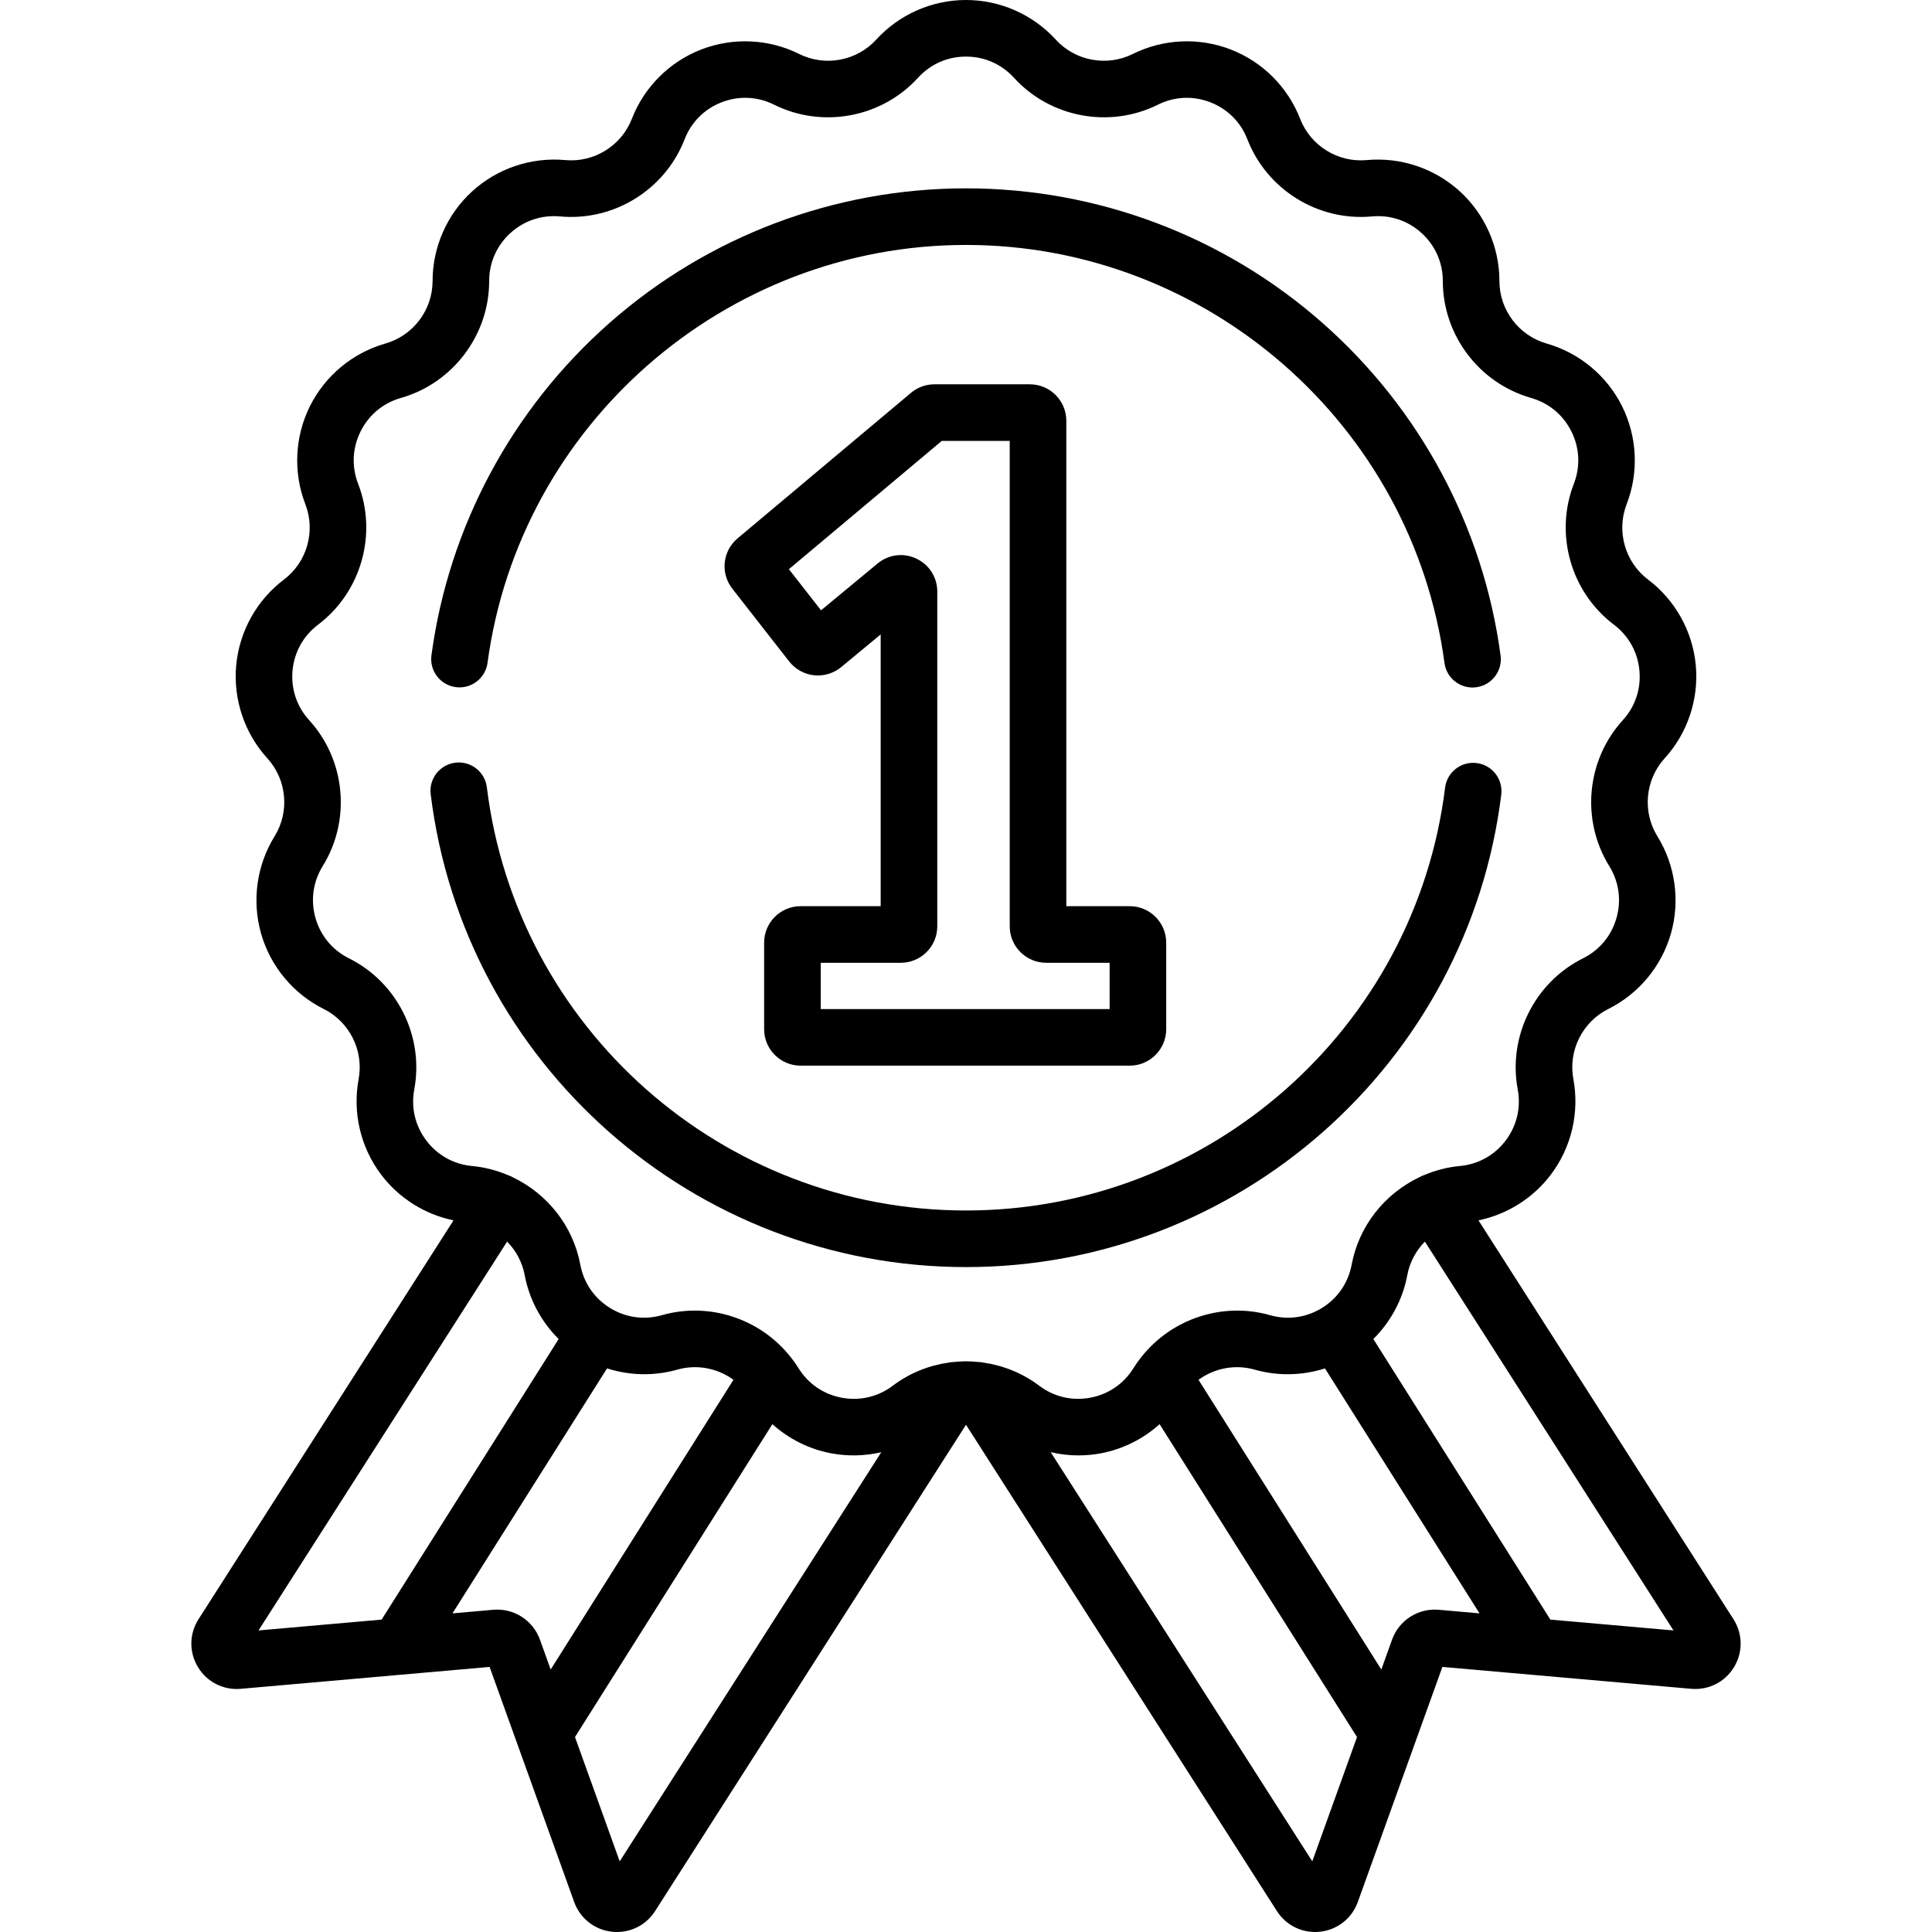
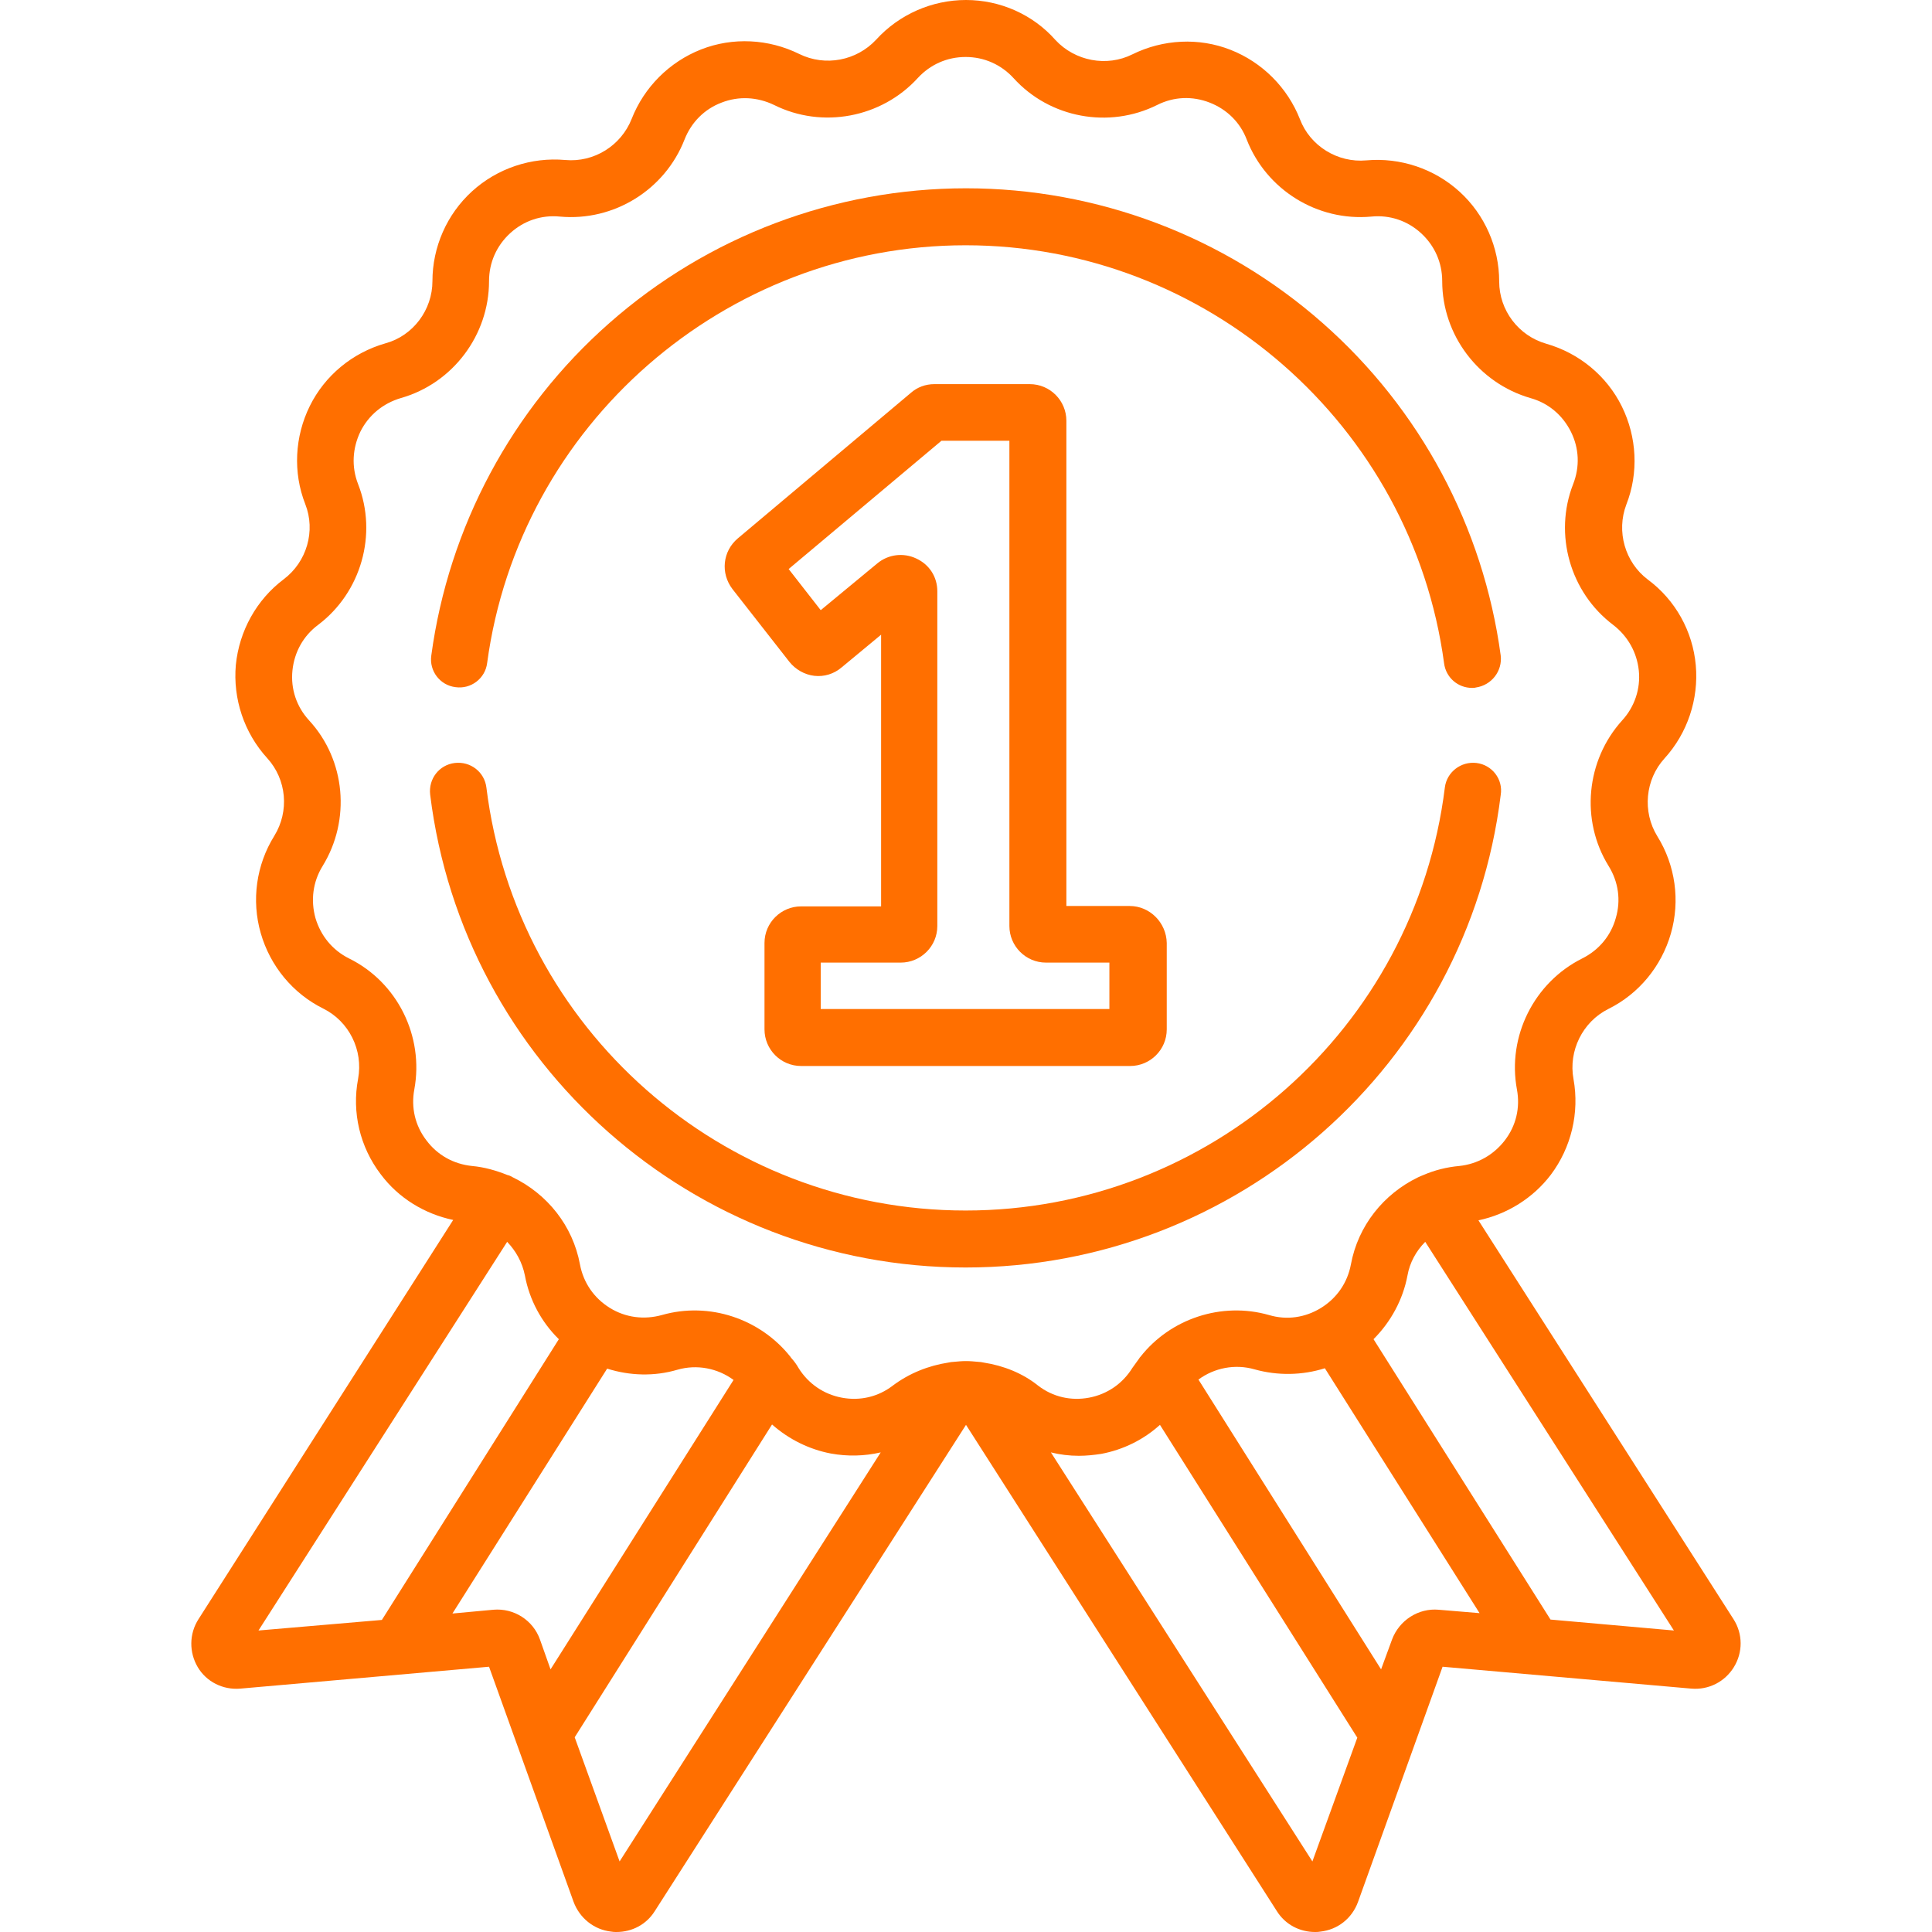
- <svg xmlns="http://www.w3.org/2000/svg" version="1.1" id="Capa_1" x="0px" y="0px" viewBox="0 0 512.001 512.001" style="enable-background:new 0 0 512.001 512.001;" xml:space="preserve">
+ <svg xmlns="http://www.w3.org/2000/svg" version="1.1" id="Capa_1" x="0px" y="0px" viewBox="0 0 512 512" style="enable-background:new 0 0 512 512;" xml:space="preserve">
+   <style type="text/css">
+ 	.st0{fill:#FF6F00;}
+ 	.st1{fill:#FFA253;}
+ </style>
  <g>
    <g>
-       <path d="M397.667,173.7c-4.557-34.01-21.31-65.298-47.175-88.102C324.39,62.586,290.833,49.913,256,49.913    c-34.827,0-68.38,12.669-94.479,35.674c-25.863,22.796-42.619,54.077-47.183,88.079c-0.551,4.104,2.33,7.879,6.435,8.43    c4.097,0.558,7.879-2.33,8.43-6.435C137.678,112.523,192.188,64.912,256,64.912c63.827,0,118.339,47.625,126.801,110.78    c0.505,3.767,3.724,6.504,7.424,6.504c0.332,0,0.667-0.022,1.005-0.067C395.335,181.579,398.217,177.805,397.667,173.7z" />
+       <path class="st0" d="M397.7,173.7c-4.6-34-21.3-65.3-47.2-88.1c-26.1-23-59.7-35.7-94.5-35.7c-34.8,0-68.4,12.7-94.5,35.7    c-25.9,22.8-42.6,54.1-47.2,88.1c-0.6,4.1,2.3,7.9,6.4,8.4c4.1,0.6,7.9-2.3,8.4-6.4c8.5-63.1,63-110.7,126.8-110.7    c63.8,0,118.3,47.6,126.8,110.8c0.5,3.8,3.7,6.5,7.4,6.5c0.3,0,0.7,0,1-0.1C395.3,181.6,398.2,177.8,397.7,173.7z" />
    </g>
  </g>
  <g>
    <g>
-       <path d="M391.329,202.217c-4.116-0.508-7.855,2.411-8.364,6.521C375.058,272.62,320.475,320.793,256,320.793    c-64.522,0-119.11-48.212-126.976-112.146c-0.506-4.11-4.241-7.034-8.359-6.527c-4.111,0.506-7.033,4.248-6.527,8.359    c8.79,71.44,69.777,125.313,141.863,125.313c72.032,0,133.014-53.829,141.849-125.211    C398.359,206.47,395.439,202.726,391.329,202.217z" />
+       <path class="st0" d="M391.3,202.2c-4.1-0.5-7.9,2.4-8.4,6.5c-7.9,63.9-62.5,112.1-127,112.1c-64.5,0-119.1-48.2-127-112.1    c-0.5-4.1-4.2-7-8.4-6.5c-4.1,0.5-7,4.2-6.5,8.4c8.8,71.4,69.8,125.3,141.9,125.3c72,0,133-53.8,141.8-125.2    C398.4,206.5,395.4,202.7,391.3,202.2z" />
    </g>
  </g>
  <g>
    <g>
-       <path d="M299.396,240.148h-16.81V111.509c0-5.329-4.335-9.664-9.664-9.664h-25.288c-2.269,0-4.476,0.803-6.212,2.261    l-45.944,38.556c-4.009,3.365-4.625,9.23-1.402,13.353l15.068,19.284c1.598,2.044,3.994,3.377,6.573,3.657    c2.582,0.28,5.205-0.509,7.204-2.164l10.469-8.668v72.023h-21.223v0.001c-5.329,0-9.664,4.336-9.664,9.664v22.934    c0,5.329,4.335,9.664,9.664,9.664h87.229c5.329,0,9.664-4.336,9.664-9.664v-22.934    C309.06,244.483,304.725,240.148,299.396,240.148z M294.062,267.413h-76.559v-12.265h21.223c5.329,0,9.664-4.335,9.664-9.664    v-88.702c-0.001-3.784-2.127-7.135-5.551-8.745c-3.425-1.611-7.361-1.113-10.277,1.301l-14.979,12.402l-8.517-10.899l40.51-33.996    h18.012v128.639c0,5.329,4.335,9.664,9.664,9.664h16.81V267.413z" />
+       <path class="st0" d="M299.4,240.1h-16.8V111.5c0-5.3-4.3-9.7-9.7-9.7h-25.3c-2.3,0-4.5,0.8-6.2,2.3l-45.9,38.6    c-4,3.4-4.6,9.2-1.4,13.4l15.1,19.3c1.6,2,4,3.4,6.6,3.7c2.6,0.3,5.2-0.5,7.2-2.2l10.5-8.7v72h-21.2v0c-5.3,0-9.7,4.3-9.7,9.7    v22.9c0,5.3,4.3,9.7,9.7,9.7h87.2c5.3,0,9.7-4.3,9.7-9.7v-22.9C309.1,244.5,304.7,240.1,299.4,240.1z M294.1,267.4h-76.6v-12.3    h21.2c5.3,0,9.7-4.3,9.7-9.7v-88.7c0-3.8-2.1-7.1-5.6-8.7c-3.4-1.6-7.4-1.1-10.3,1.3l-15,12.4l-8.5-10.9l40.5-34h18v128.6    c0,5.3,4.3,9.7,9.7,9.7h16.8V267.4z" />
    </g>
  </g>
  <g>
    <g>
-       <path d="M459.383,429.1l-67.57-105.693c7.606-1.576,14.464-5.872,19.187-12.126c5.445-7.21,7.617-16.44,5.958-25.321    c-1.404-7.518,2.397-15.151,9.243-18.562c8.087-4.028,14.143-11.323,16.616-20.013c2.472-8.69,1.164-18.081-3.591-25.764    c-4.025-6.503-3.238-14.993,1.913-20.646c6.085-6.678,9.098-15.668,8.264-24.664c-0.834-8.997-5.446-17.28-12.656-22.727    c-6.103-4.61-8.436-12.811-5.674-19.944c3.262-8.426,2.823-17.896-1.204-25.985c-4.027-8.088-11.321-14.145-20.011-16.62    c-7.356-2.095-12.495-8.899-12.496-16.547c-0.002-9.035-3.833-17.708-10.51-23.795s-15.668-9.1-24.663-8.269    c-7.618,0.706-14.865-3.785-17.63-10.916c-3.266-8.425-9.971-15.128-18.396-18.392c-8.425-3.263-17.896-2.827-25.984,1.199    c-6.847,3.407-15.23,1.841-20.383-3.81C273.709,3.829,265.035,0,256,0c-9.035,0-17.708,3.829-23.797,10.504    c-5.153,5.65-13.537,7.218-20.383,3.81c-8.089-4.026-17.559-4.462-25.984-1.199c-8.425,3.264-15.13,9.967-18.396,18.392    c-2.764,7.131-10.023,11.62-17.629,10.916c-8.999-0.832-17.986,2.181-24.663,8.269c-6.677,6.087-10.508,14.76-10.51,23.795    c-0.001,7.648-5.14,14.453-12.496,16.547c-8.69,2.474-15.984,8.532-20.011,16.62c-4.027,8.088-4.466,17.559-1.204,25.985    c2.761,7.132,0.428,15.334-5.674,19.944c-7.209,5.447-11.822,13.73-12.656,22.727c-0.833,8.996,2.179,17.986,8.264,24.664    c5.151,5.653,5.938,14.143,1.913,20.647c-4.755,7.683-6.063,17.074-3.591,25.764c2.473,8.69,8.529,15.985,16.616,20.013    c6.846,3.411,10.647,11.044,9.243,18.562c-1.659,8.882,0.513,18.111,5.958,25.321c4.723,6.253,11.581,10.55,19.187,12.126    L52.617,429.1c-2.487,3.891-2.545,8.761-0.152,12.71c2.393,3.949,6.746,6.149,11.337,5.746l65.948-5.803l22.413,62.293    c1.564,4.345,5.385,7.364,9.974,7.878c0.459,0.051,0.916,0.077,1.37,0.077c4.079,0,7.863-2.049,10.101-5.549L256,377.574    l82.391,128.876c2.238,3.501,6.021,5.549,10.101,5.549c0.454,0,0.912-0.025,1.371-0.077c4.589-0.515,8.41-3.533,9.974-7.879    l22.414-62.293l65.947,5.803c4.601,0.403,8.945-1.797,11.338-5.745C461.928,437.86,461.87,432.99,459.383,429.1z M68.511,432.084    l65.878-103.047c2.344,2.383,4.016,5.439,4.659,8.873c1.211,6.472,4.393,12.375,9,16.946l-46.915,74.357L68.511,432.084z     M145.936,442.436l-2.849-7.919c-1.847-5.133-6.932-8.389-12.369-7.907l-10.808,0.951l40.961-64.921    c5.997,1.919,12.493,2.073,18.643,0.324c5.19-1.476,10.67-0.368,14.865,2.691L145.936,442.436z M164.229,493.277l-11.852-32.941    l52.314-82.915c4.363,3.922,9.757,6.637,15.619,7.733c4.423,0.826,8.933,0.702,13.236-0.302L164.229,493.277z M260.673,361.113    c-0.48-0.106-0.97-0.163-1.462-0.174c-1.068-0.106-2.138-0.178-3.211-0.178c-1.072,0-2.141,0.072-3.209,0.178    c-0.495,0.01-0.986,0.068-1.468,0.174c-5.236,0.76-10.321,2.79-14.728,6.117c-3.909,2.95-8.715,4.078-13.53,3.18    c-4.815-0.9-8.887-3.689-11.467-7.854c-0.546-0.881-1.141-1.719-1.761-2.532c-0.095-0.124-0.191-0.247-0.295-0.365    c-7.979-10.15-21.515-14.709-34.132-11.122c-4.711,1.34-9.6,0.658-13.765-1.921s-6.955-6.651-7.856-11.466    c-1.921-10.265-8.729-18.744-17.8-23.104c-0.464-0.271-0.944-0.487-1.436-0.649c-2.962-1.249-6.132-2.085-9.444-2.392    c-4.877-0.453-9.189-2.855-12.141-6.764c-2.952-3.909-4.083-8.714-3.183-13.53c2.627-14.071-4.486-28.356-17.299-34.739    c-4.384-2.184-7.537-5.982-8.878-10.693c-1.34-4.712-0.659-9.601,1.919-13.766c7.534-12.171,6.061-28.062-3.581-38.643    c-3.3-3.62-4.867-8.301-4.416-13.178c0.452-4.878,2.853-9.19,6.762-12.143c11.421-8.629,15.789-23.978,10.62-37.327    c-1.769-4.568-1.54-9.498,0.644-13.883c2.183-4.385,5.98-7.539,10.692-8.88c13.767-3.921,23.384-16.656,23.387-30.97    c0.001-4.899,1.995-9.413,5.615-12.714c3.62-3.3,8.3-4.871,13.178-4.418c14.259,1.321,27.821-7.083,32.995-20.43    c1.771-4.567,5.262-8.058,9.83-9.827c4.567-1.769,9.499-1.542,13.883,0.641c12.816,6.377,28.502,3.445,38.148-7.131    c3.301-3.619,7.816-5.612,12.715-5.612c4.899,0,9.414,1.993,12.715,5.612c9.645,10.576,25.333,13.508,38.148,7.131    c4.385-2.182,9.315-2.41,13.883-0.641c4.568,1.769,8.059,5.26,9.829,9.827c5.174,13.346,18.734,21.749,32.996,20.43    c4.875-0.453,9.556,1.118,13.177,4.418c3.62,3.301,5.614,7.815,5.615,12.714c0.002,14.314,9.619,27.049,23.387,30.97    c4.711,1.341,8.508,4.495,10.691,8.88c2.184,4.385,2.412,9.315,0.643,13.883c-5.169,13.349-0.801,28.698,10.62,37.327    c3.909,2.953,6.31,7.265,6.762,12.143c0.452,4.878-1.116,9.558-4.416,13.178c-9.642,10.581-11.114,26.471-3.581,38.642    c2.578,4.166,3.259,9.054,1.918,13.766c-1.34,4.712-4.493,8.509-8.878,10.693c-12.812,6.383-19.925,20.669-17.298,34.739    c0.899,4.816-0.231,9.62-3.183,13.53c-2.952,3.909-7.264,6.311-12.142,6.764c-3.315,0.308-6.487,1.145-9.452,2.396    c-0.488,0.161-0.965,0.376-1.425,0.644c-9.072,4.359-15.882,12.839-17.803,23.105c-0.901,4.815-3.691,8.887-7.856,11.466    c-4.165,2.579-9.055,3.26-13.765,1.922c-12.62-3.589-26.158,0.973-34.136,11.127c-0.1,0.114-0.192,0.233-0.284,0.352    c-0.622,0.815-1.219,1.655-1.767,2.539c-2.579,4.165-6.652,6.954-11.467,7.854c-4.813,0.898-9.62-0.229-13.53-3.18    C270.995,363.902,265.911,361.873,260.673,361.113z M347.771,493.277l-69.325-108.439c2.404,0.562,4.869,0.861,7.35,0.861    c1.964,0,3.938-0.18,5.894-0.545c5.862-1.096,11.255-3.81,15.618-7.732l52.315,82.917L347.771,493.277z M381.282,426.61    c-5.442-0.479-10.522,2.773-12.369,7.908l-2.85,7.922l-48.444-76.782c4.196-3.06,9.676-4.169,14.868-2.692    c6.148,1.748,12.644,1.594,18.641-0.324l40.959,64.919L381.282,426.61z M410.864,429.213l-46.913-74.355    c4.608-4.571,7.79-10.475,9.002-16.948c0.643-3.434,2.314-6.49,4.658-8.872l65.878,103.046L410.864,429.213z" />
+       <path class="st0" d="M459.4,429.1l-67.6-105.7c7.6-1.6,14.5-5.9,19.2-12.1c5.4-7.2,7.6-16.4,6-25.3c-1.4-7.5,2.4-15.2,9.2-18.6    c8.1-4,14.1-11.3,16.6-20c2.5-8.7,1.2-18.1-3.6-25.8c-4-6.5-3.2-15,1.9-20.6c6.1-6.7,9.1-15.7,8.3-24.7c-0.8-9-5.4-17.3-12.7-22.7    c-6.1-4.6-8.4-12.8-5.7-19.9c3.3-8.4,2.8-17.9-1.2-26c-4-8.1-11.3-14.1-20-16.6c-7.4-2.1-12.5-8.9-12.5-16.5    c0-9-3.8-17.7-10.5-23.8s-15.7-9.1-24.7-8.3c-7.6,0.7-14.9-3.8-17.6-10.9c-3.3-8.4-10-15.1-18.4-18.4c-8.4-3.3-17.9-2.8-26,1.2    c-6.8,3.4-15.2,1.8-20.4-3.8C273.7,3.8,265,0,256,0s-17.7,3.8-23.8,10.5c-5.2,5.6-13.5,7.2-20.4,3.8c-8.1-4-17.6-4.5-26-1.2    c-8.4,3.3-15.1,10-18.4,18.4c-2.8,7.1-10,11.6-17.6,10.9c-9-0.8-18,2.2-24.7,8.3c-6.7,6.1-10.5,14.8-10.5,23.8    c0,7.6-5.1,14.5-12.5,16.5c-8.7,2.5-16,8.5-20,16.6s-4.5,17.6-1.2,26c2.8,7.1,0.4,15.3-5.7,19.9c-7.2,5.4-11.8,13.7-12.7,22.7    c-0.8,9,2.2,18,8.3,24.7c5.2,5.7,5.9,14.1,1.9,20.6c-4.8,7.7-6.1,17.1-3.6,25.8c2.5,8.7,8.5,16,16.6,20c6.8,3.4,10.6,11,9.2,18.6    c-1.7,8.9,0.5,18.1,6,25.3c4.7,6.3,11.6,10.5,19.2,12.1L52.6,429.1c-2.5,3.9-2.5,8.8-0.2,12.7s6.7,6.1,11.3,5.7l65.9-5.8    l22.4,62.3c1.6,4.3,5.4,7.4,10,7.9c0.5,0.1,0.9,0.1,1.4,0.1c4.1,0,7.9-2,10.1-5.5L256,377.6l82.4,128.9c2.2,3.5,6,5.5,10.1,5.5    c0.5,0,0.9,0,1.4-0.1c4.6-0.5,8.4-3.5,10-7.9l22.4-62.3l65.9,5.8c4.6,0.4,8.9-1.8,11.3-5.7C461.9,437.9,461.9,433,459.4,429.1z     M68.5,432.1l65.9-103c2.3,2.4,4,5.4,4.7,8.9c1.2,6.5,4.4,12.4,9,16.9l-46.9,74.4L68.5,432.1z M145.9,442.4l-2.8-7.9    c-1.8-5.1-6.9-8.4-12.4-7.9l-10.8,1l41-64.9c6,1.9,12.5,2.1,18.6,0.3c5.2-1.5,10.7-0.4,14.9,2.7L145.9,442.4z M164.2,493.3    l-11.9-32.9l52.3-82.9c4.4,3.9,9.8,6.6,15.6,7.7c4.4,0.8,8.9,0.7,13.2-0.3L164.2,493.3z M260.7,361.1c-0.5-0.1-1-0.2-1.5-0.2    c-1.1-0.1-2.1-0.2-3.2-0.2c-1.1,0-2.1,0.1-3.2,0.2c-0.5,0-1,0.1-1.5,0.2c-5.2,0.8-10.3,2.8-14.7,6.1c-3.9,3-8.7,4.1-13.5,3.2    c-4.8-0.9-8.9-3.7-11.5-7.9c-0.5-0.9-1.1-1.7-1.8-2.5c-0.1-0.1-0.2-0.2-0.3-0.4c-8-10.1-21.5-14.7-34.1-11.1    c-4.7,1.3-9.6,0.7-13.8-1.9s-7-6.7-7.9-11.5c-1.9-10.3-8.7-18.7-17.8-23.1c-0.5-0.3-0.9-0.5-1.4-0.6c-3-1.2-6.1-2.1-9.4-2.4    c-4.9-0.5-9.2-2.9-12.1-6.8c-3-3.9-4.1-8.7-3.2-13.5c2.6-14.1-4.5-28.4-17.3-34.7c-4.4-2.2-7.5-6-8.9-10.7    c-1.3-4.7-0.7-9.6,1.9-13.8c7.5-12.2,6.1-28.1-3.6-38.6c-3.3-3.6-4.9-8.3-4.4-13.2c0.5-4.9,2.9-9.2,6.8-12.1    c11.4-8.6,15.8-24,10.6-37.3c-1.8-4.6-1.5-9.5,0.6-13.9c2.2-4.4,6-7.5,10.7-8.9c13.8-3.9,23.4-16.7,23.4-31c0-4.9,2-9.4,5.6-12.7    c3.6-3.3,8.3-4.9,13.2-4.4c14.3,1.3,27.8-7.1,33-20.4c1.8-4.6,5.3-8.1,9.8-9.8c4.6-1.8,9.5-1.5,13.9,0.6    c12.8,6.4,28.5,3.4,38.1-7.1c3.3-3.6,7.8-5.6,12.7-5.6s9.4,2,12.7,5.6c9.6,10.6,25.3,13.5,38.1,7.1c4.4-2.2,9.3-2.4,13.9-0.6    c4.6,1.8,8.1,5.3,9.8,9.8c5.2,13.3,18.7,21.7,33,20.4c4.9-0.5,9.6,1.1,13.2,4.4c3.6,3.3,5.6,7.8,5.6,12.7c0,14.3,9.6,27,23.4,31    c4.7,1.3,8.5,4.5,10.7,8.9c2.2,4.4,2.4,9.3,0.6,13.9c-5.2,13.3-0.8,28.7,10.6,37.3c3.9,3,6.3,7.3,6.8,12.1s-1.1,9.6-4.4,13.2    c-9.6,10.6-11.1,26.5-3.6,38.6c2.6,4.2,3.3,9.1,1.9,13.8c-1.3,4.7-4.5,8.5-8.9,10.7c-12.8,6.4-19.9,20.7-17.3,34.7    c0.9,4.8-0.2,9.6-3.2,13.5c-3,3.9-7.3,6.3-12.1,6.8c-3.3,0.3-6.5,1.1-9.5,2.4c-0.5,0.2-1,0.4-1.4,0.6    c-9.1,4.4-15.9,12.8-17.8,23.1c-0.9,4.8-3.7,8.9-7.9,11.5c-4.2,2.6-9.1,3.3-13.8,1.9c-12.6-3.6-26.2,1-34.1,11.1    c-0.1,0.1-0.2,0.2-0.3,0.4c-0.6,0.8-1.2,1.7-1.8,2.5c-2.6,4.2-6.7,7-11.5,7.9c-4.8,0.9-9.6-0.2-13.5-3.2    C271,363.9,265.9,361.9,260.7,361.1z M347.8,493.3l-69.3-108.4c2.4,0.6,4.9,0.9,7.4,0.9c2,0,3.9-0.2,5.9-0.5    c5.9-1.1,11.3-3.8,15.6-7.7l52.3,82.9L347.8,493.3z M381.3,426.6c-5.4-0.5-10.5,2.8-12.4,7.9l-2.9,7.9l-48.4-76.8    c4.2-3.1,9.7-4.2,14.9-2.7c6.1,1.7,12.6,1.6,18.6-0.3l41,64.9L381.3,426.6z M410.9,429.2L364,354.9c4.6-4.6,7.8-10.5,9-16.9    c0.6-3.4,2.3-6.5,4.7-8.9l65.9,103L410.9,429.2z" />
    </g>
  </g>
-   <g>
- </g>
-   <g>
- </g>
-   <g>
- </g>
-   <g>
- </g>
-   <g>
- </g>
-   <g>
- </g>
-   <g>
- </g>
-   <g>
- </g>
-   <g>
- </g>
-   <g>
- </g>
-   <g>
- </g>
-   <g>
- </g>
-   <g>
- </g>
-   <g>
- </g>
-   <g>
- </g>
+   <rect x="-278" y="41.5" class="st0" width="150" height="94" />
+   <rect x="-286" y="162.5" class="st1" width="150" height="94" />
</svg>
